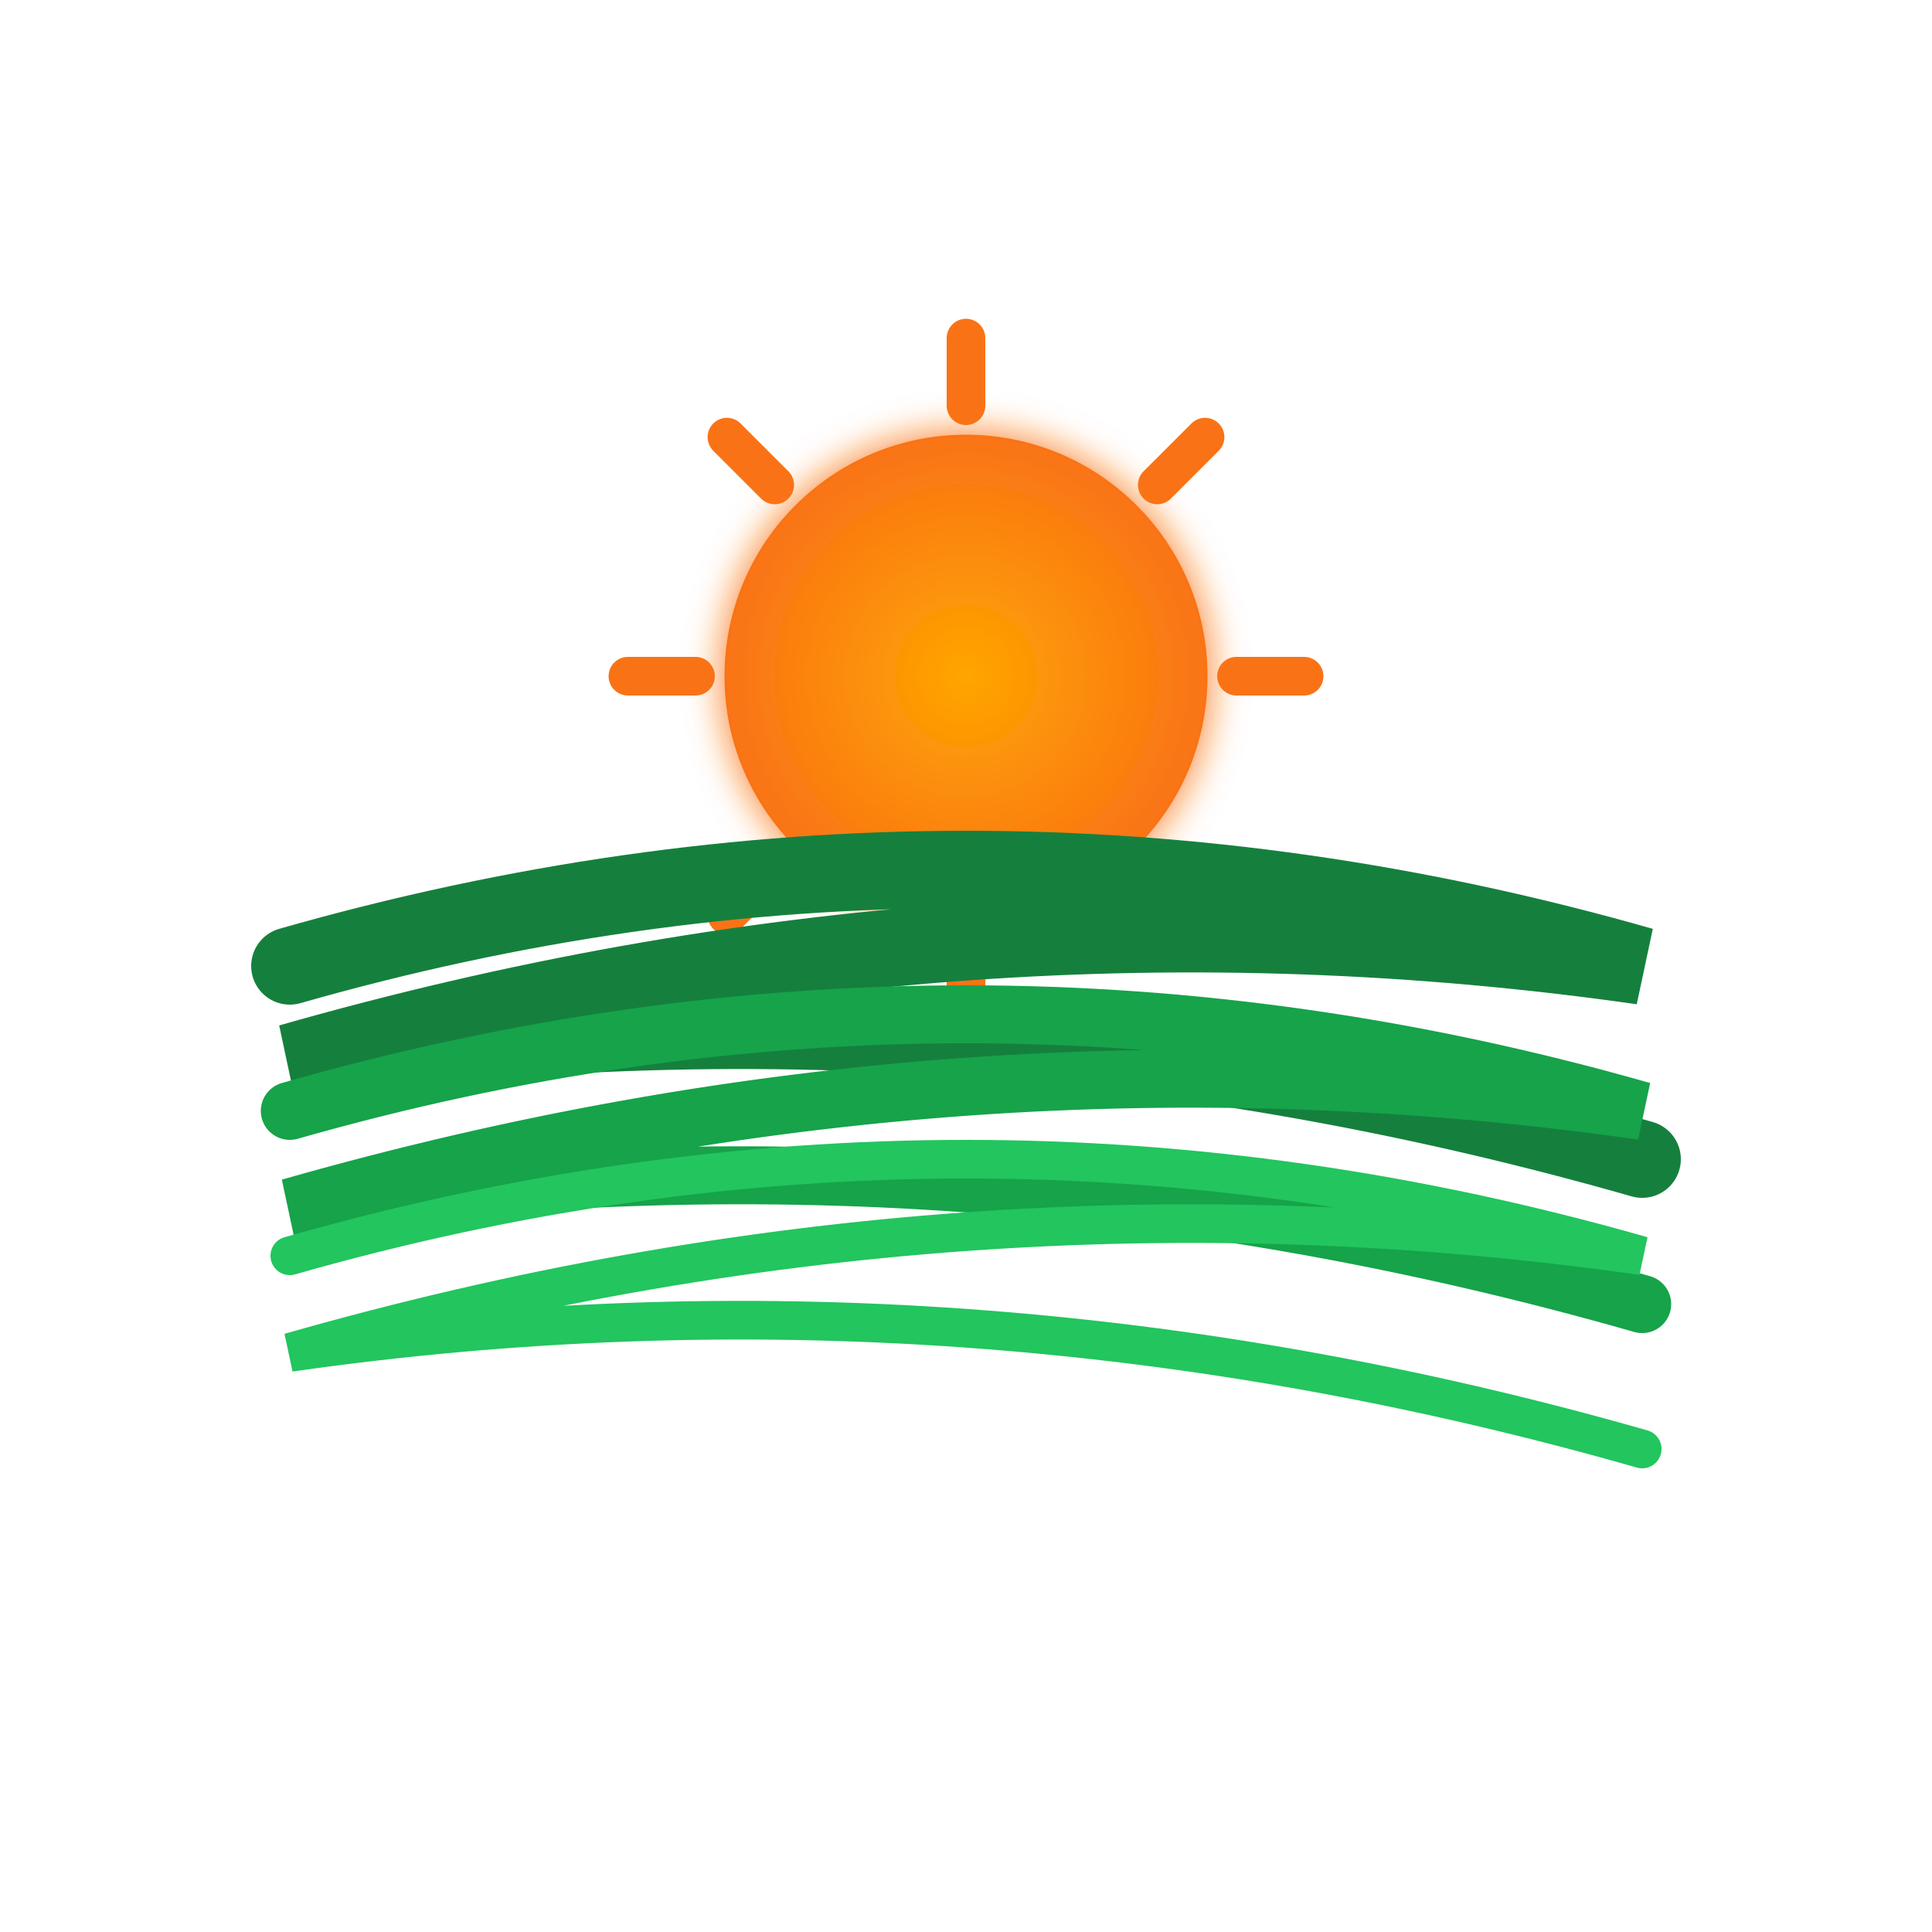
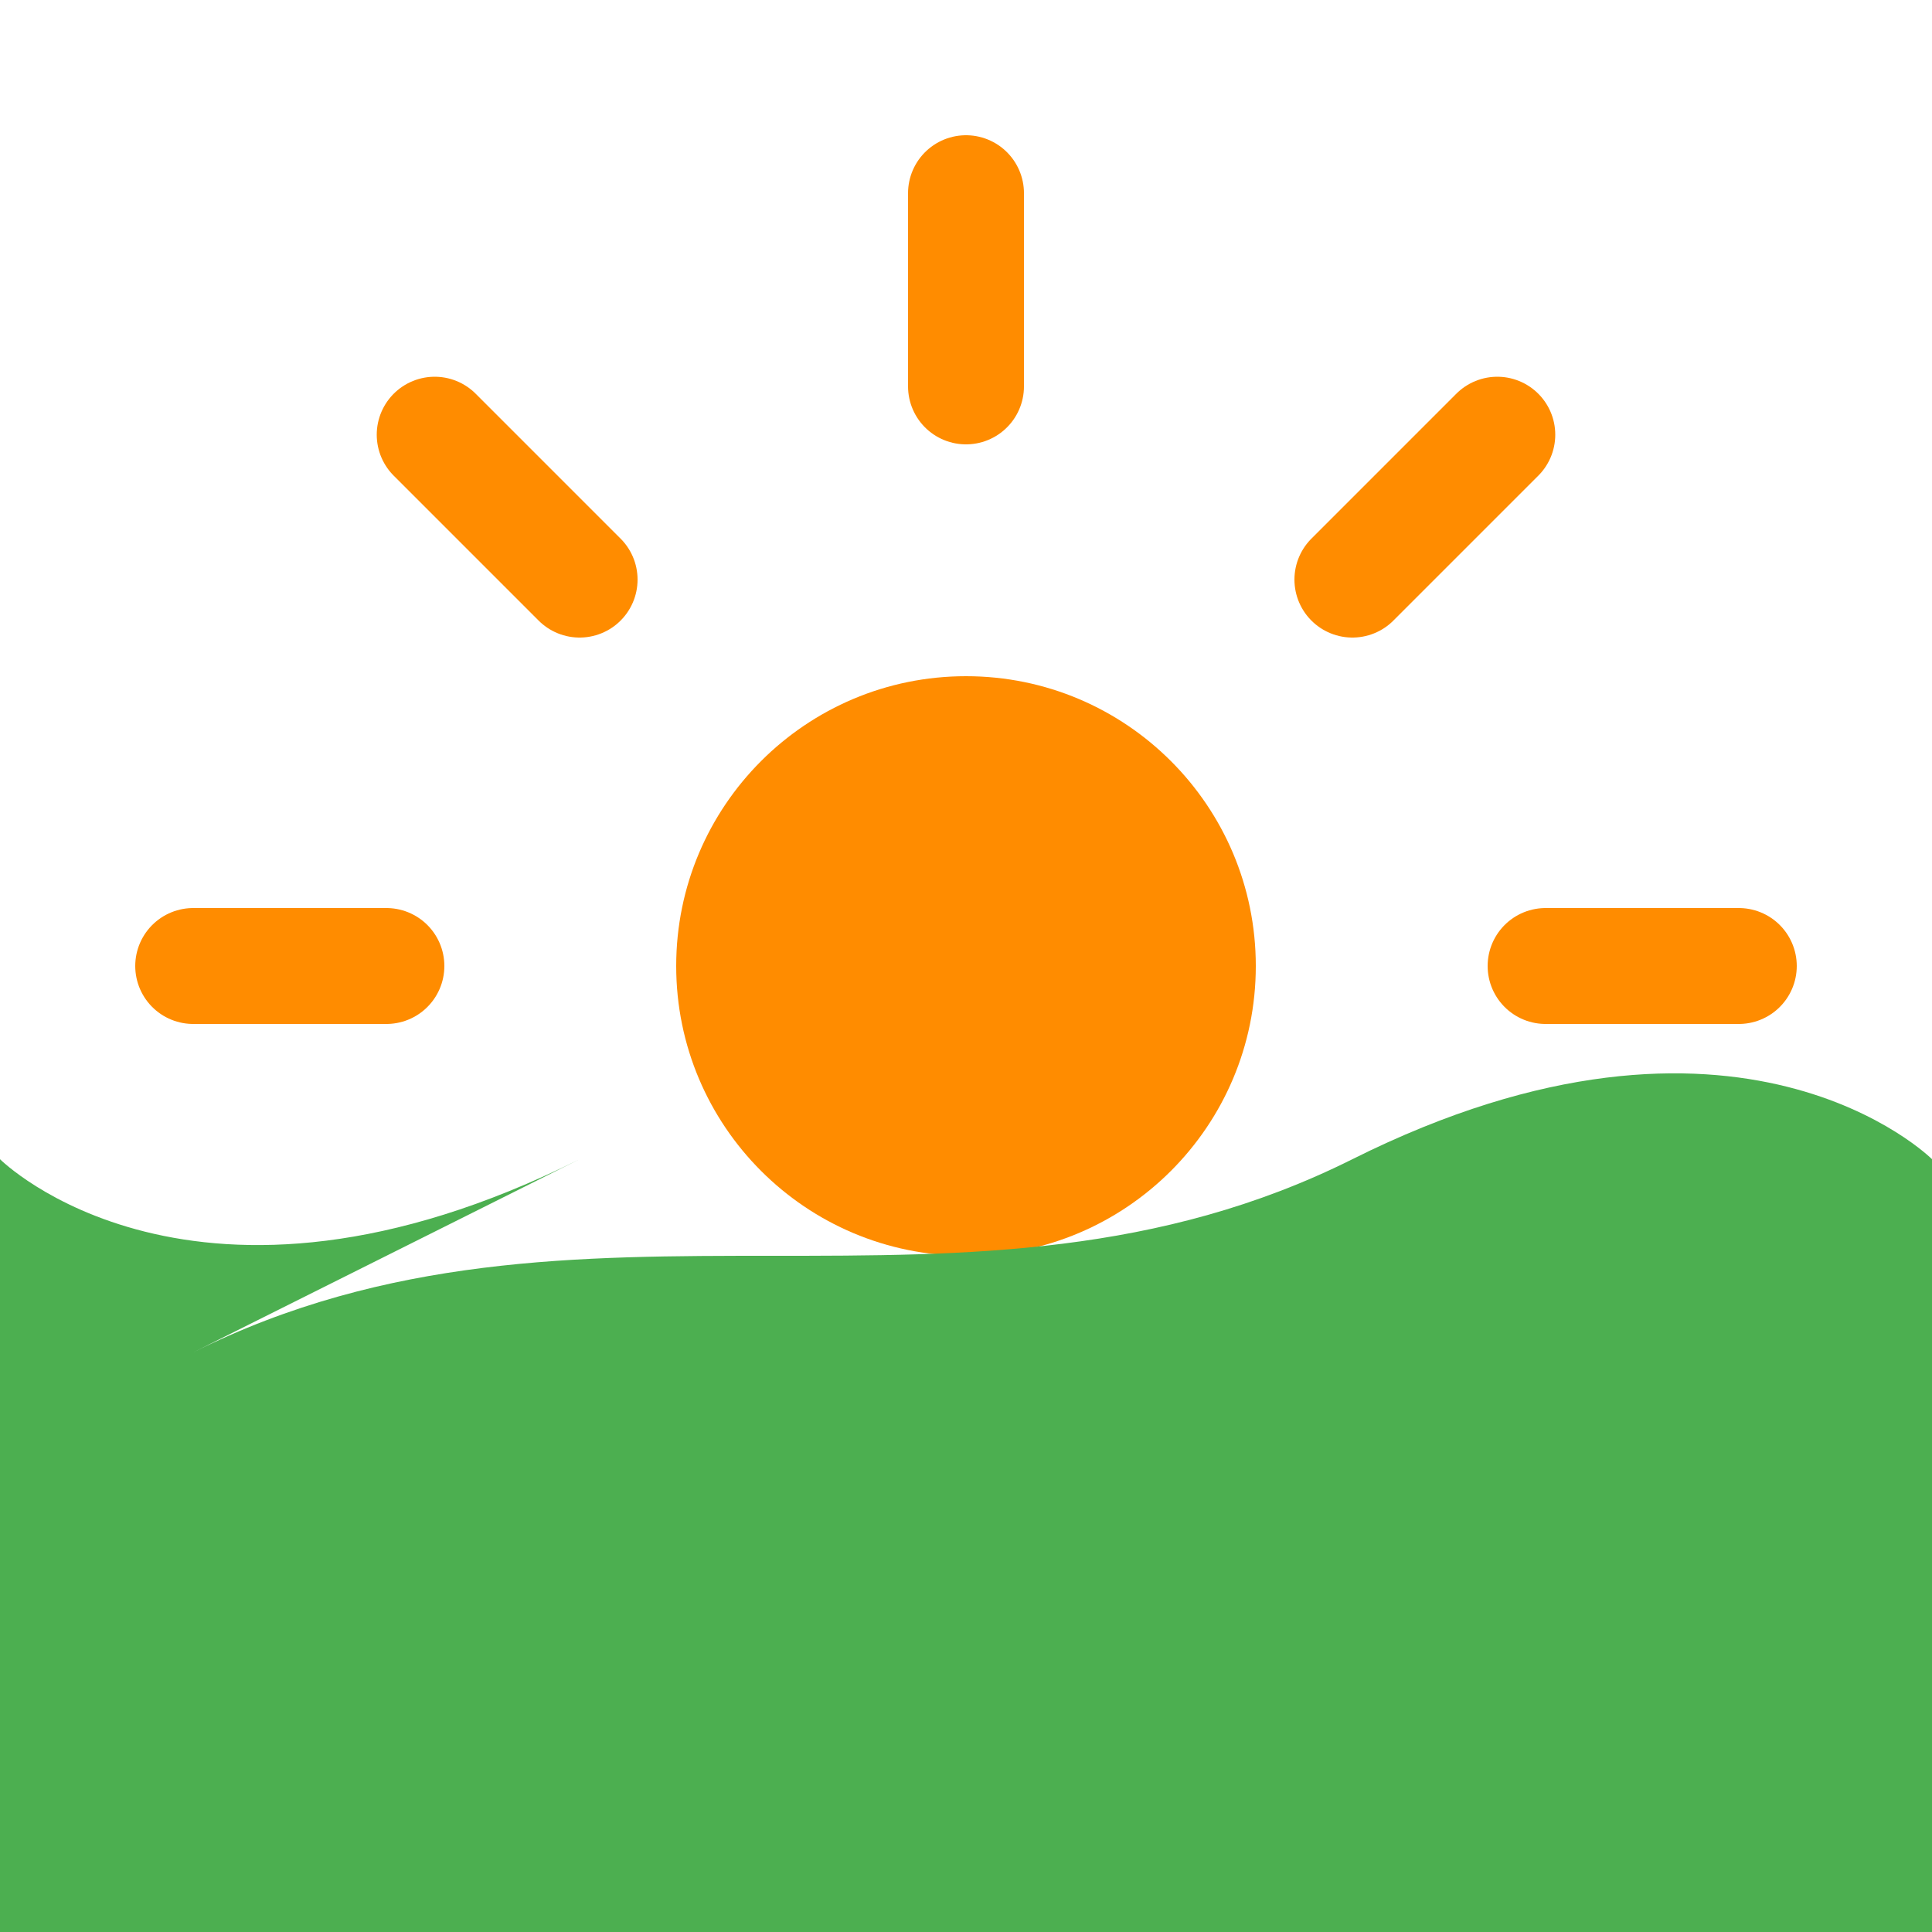
- <svg xmlns="http://www.w3.org/2000/svg" width="200" height="200" viewBox="0 0 200 200">
-   <defs>
-     <radialGradient id="solGradient" cx="50%" cy="50%" r="50%" fx="50%" fy="50%">
-       <stop offset="0%" style="stop-color:#FFA500" />
-       <stop offset="100%" style="stop-color:#F97316" />
-     </radialGradient>
-     <filter id="glow" x="-50%" y="-50%" width="200%" height="200%">
-       <feGaussianBlur stdDeviation="2" result="coloredBlur" />
-       <feMerge>
-         <feMergeNode in="coloredBlur" />
-         <feMergeNode in="SourceGraphic" />
-       </feMerge>
-     </filter>
-   </defs>
-   <g transform="translate(100, 70)">
-     <circle cx="0" cy="0" r="25" fill="url(#solGradient)" filter="url(#glow)" />
-     <g stroke="#F97316" stroke-width="4" stroke-linecap="round">
-       <line x1="-35" y1="0" x2="-28" y2="0" transform="rotate(0)" />
-       <line x1="-35" y1="0" x2="-28" y2="0" transform="rotate(45)" />
-       <line x1="-35" y1="0" x2="-28" y2="0" transform="rotate(90)" />
-       <line x1="-35" y1="0" x2="-28" y2="0" transform="rotate(135)" />
-       <line x1="-35" y1="0" x2="-28" y2="0" transform="rotate(180)" />
-       <line x1="-35" y1="0" x2="-28" y2="0" transform="rotate(225)" />
-       <line x1="-35" y1="0" x2="-28" y2="0" transform="rotate(270)" />
-       <line x1="-35" y1="0" x2="-28" y2="0" transform="rotate(315)" />
-     </g>
+ <svg xmlns="http://www.w3.org/2000/svg" width="200" height="200" viewBox="0 0 200 200" version="1.1">
+   <g transform="translate(100, 100)">
+     <path d="M0,-60 L0,-80 M40,-40 L55,-55 M60,0 L80,0 M40,40 L55,55 M0,60 L0,80 M-40,40 L-55,55 M-60,0 L-80,0 M-40,-40 L-55,-55" stroke="#FF8C00" stroke-width="12" stroke-linecap="round" />
+     <circle cx="0" cy="0" r="30" fill="#FF8C00" />
  </g>
-   <g transform="translate(0, 100)">
-     <path d="M30 0 Q100 -20 170 0 Q100 -10 30 10 Q100 0 170 20" fill="none" stroke="#15803D" stroke-width="8" stroke-linecap="round" />
-     <path d="M30 15 Q100 -5 170 15 Q100 5 30 25 Q100 15 170 35" fill="none" stroke="#16A34A" stroke-width="6" stroke-linecap="round" />
-     <path d="M30 30 Q100 10 170 30 Q100 20 30 40 Q100 30 170 50" fill="none" stroke="#22C55E" stroke-width="4" stroke-linecap="round" />
-   </g>
+   <path d="M20,140 C60,120 100,140 140,120 C180,100 200,120 200,120 L200,200 L0,200 L0,120 C0,120 20,140 60,120" fill="#4CAF50" />
</svg>
